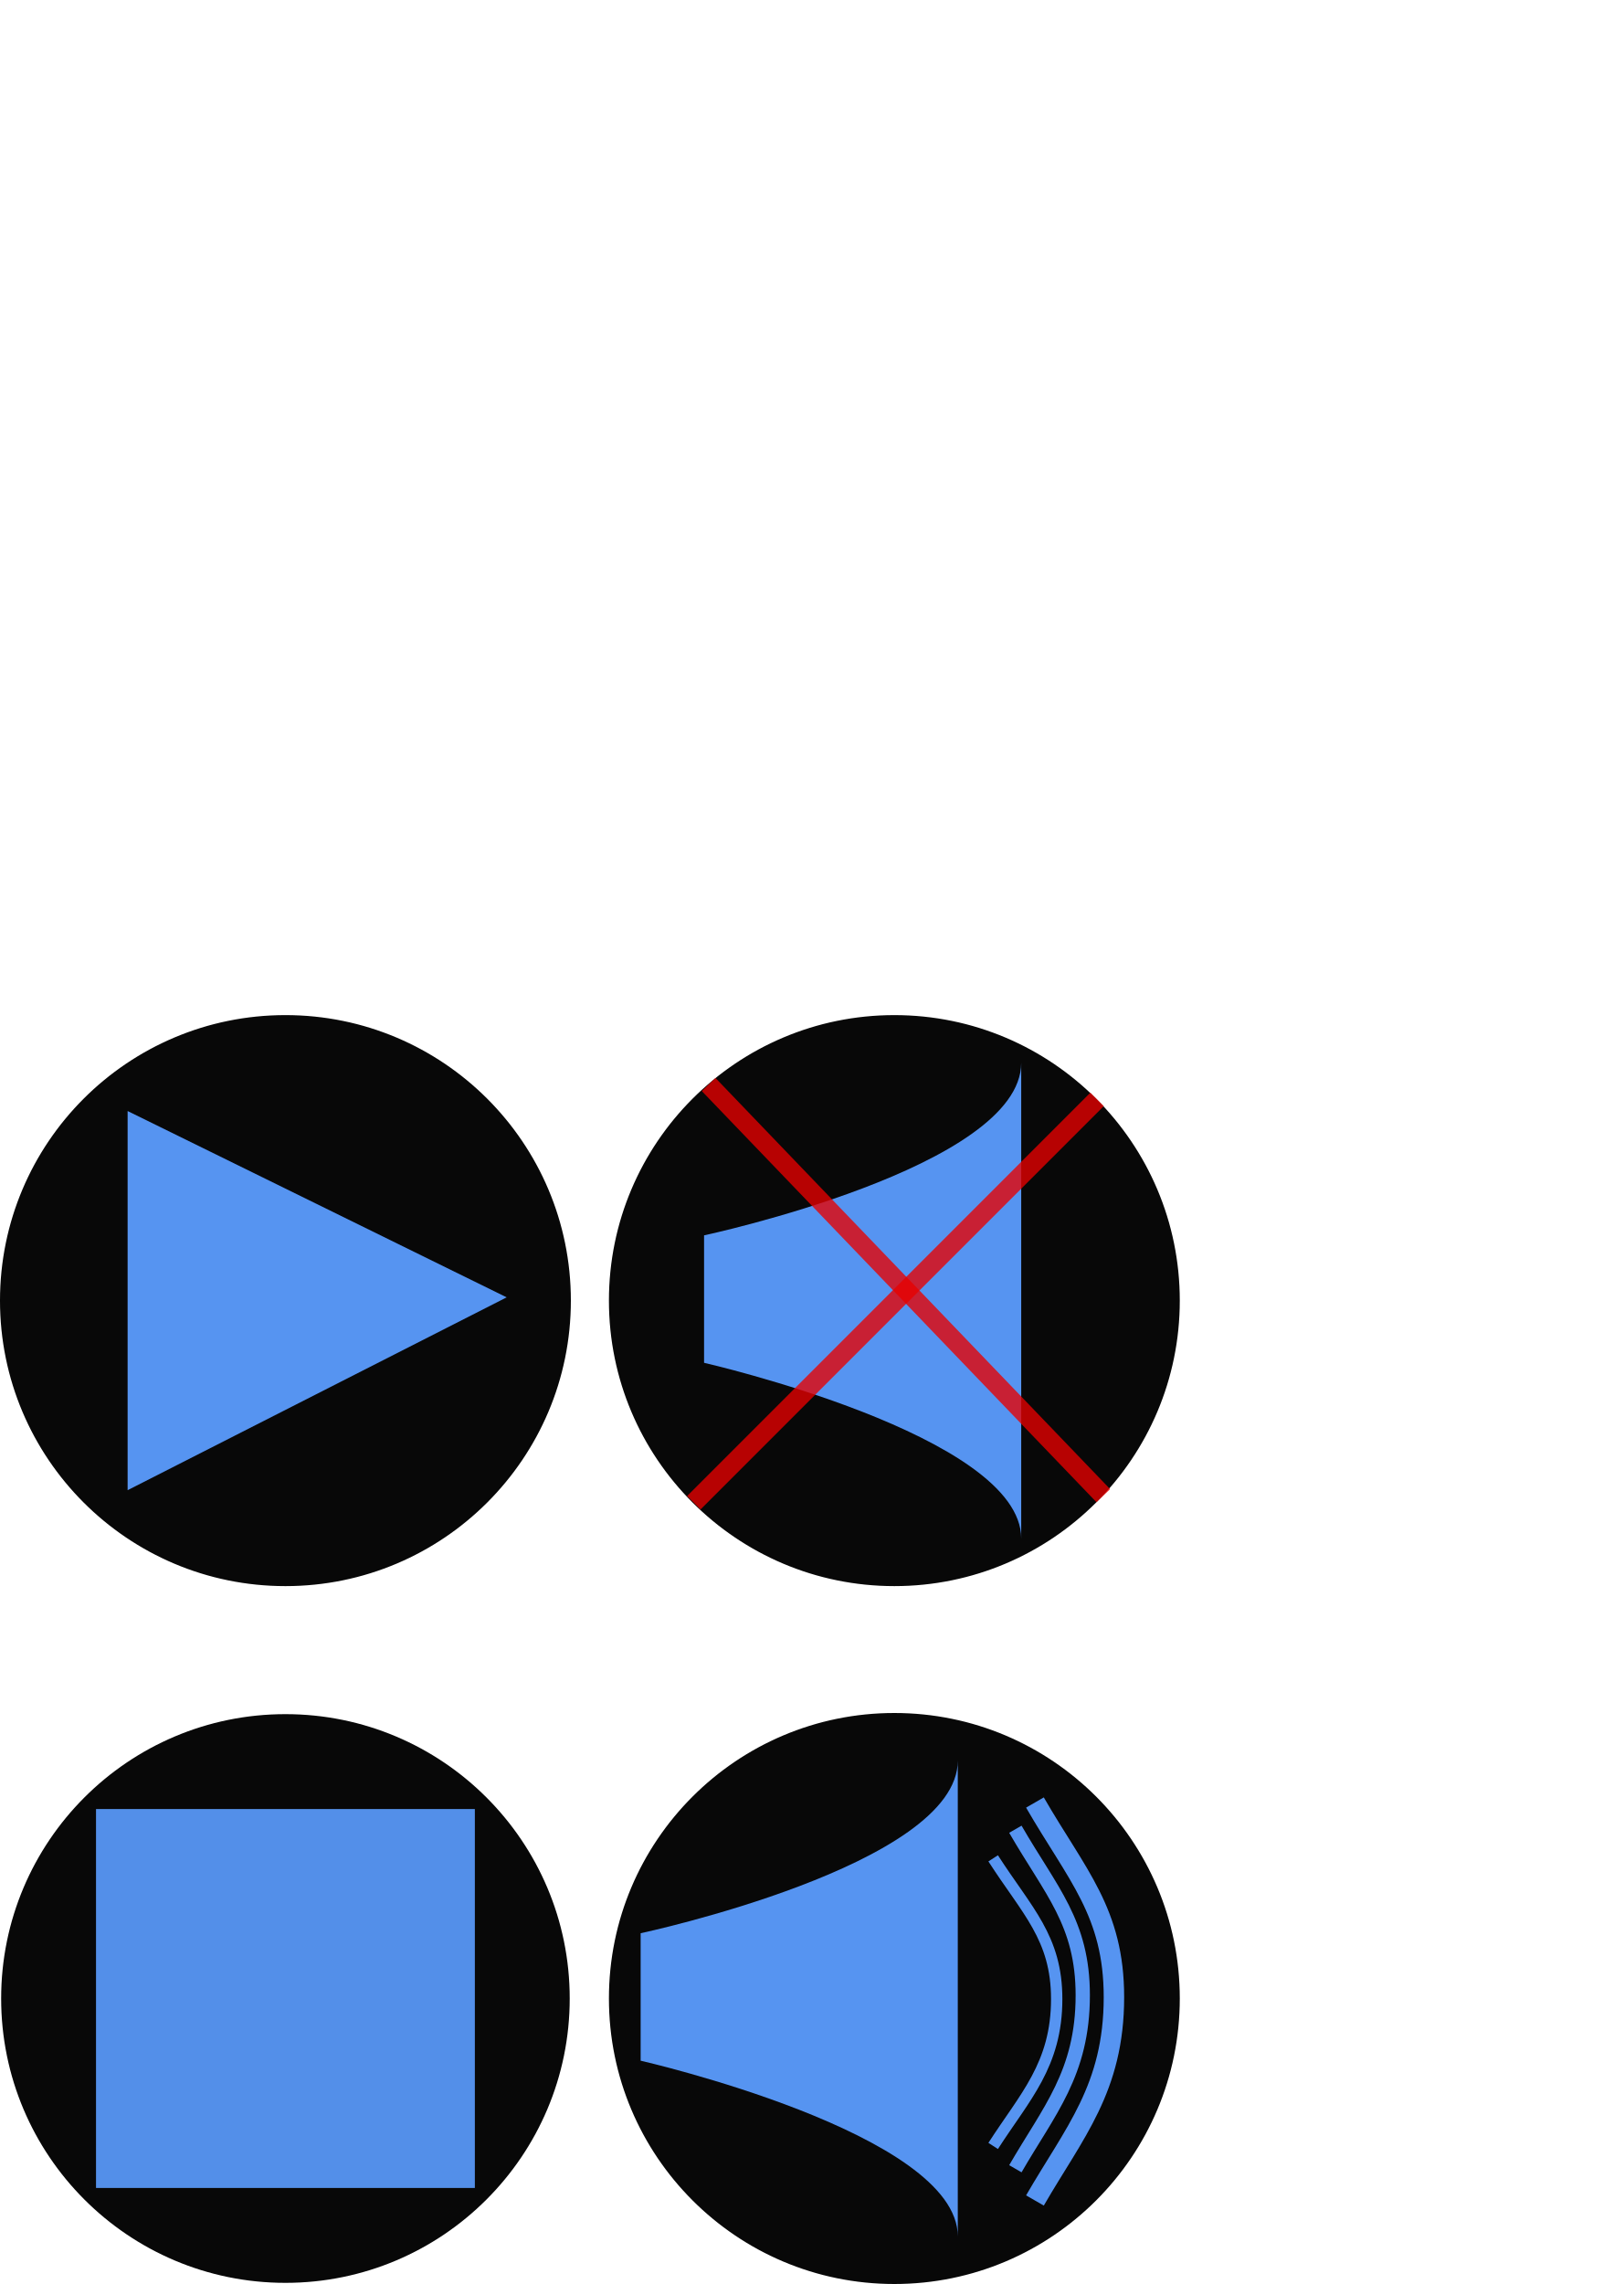
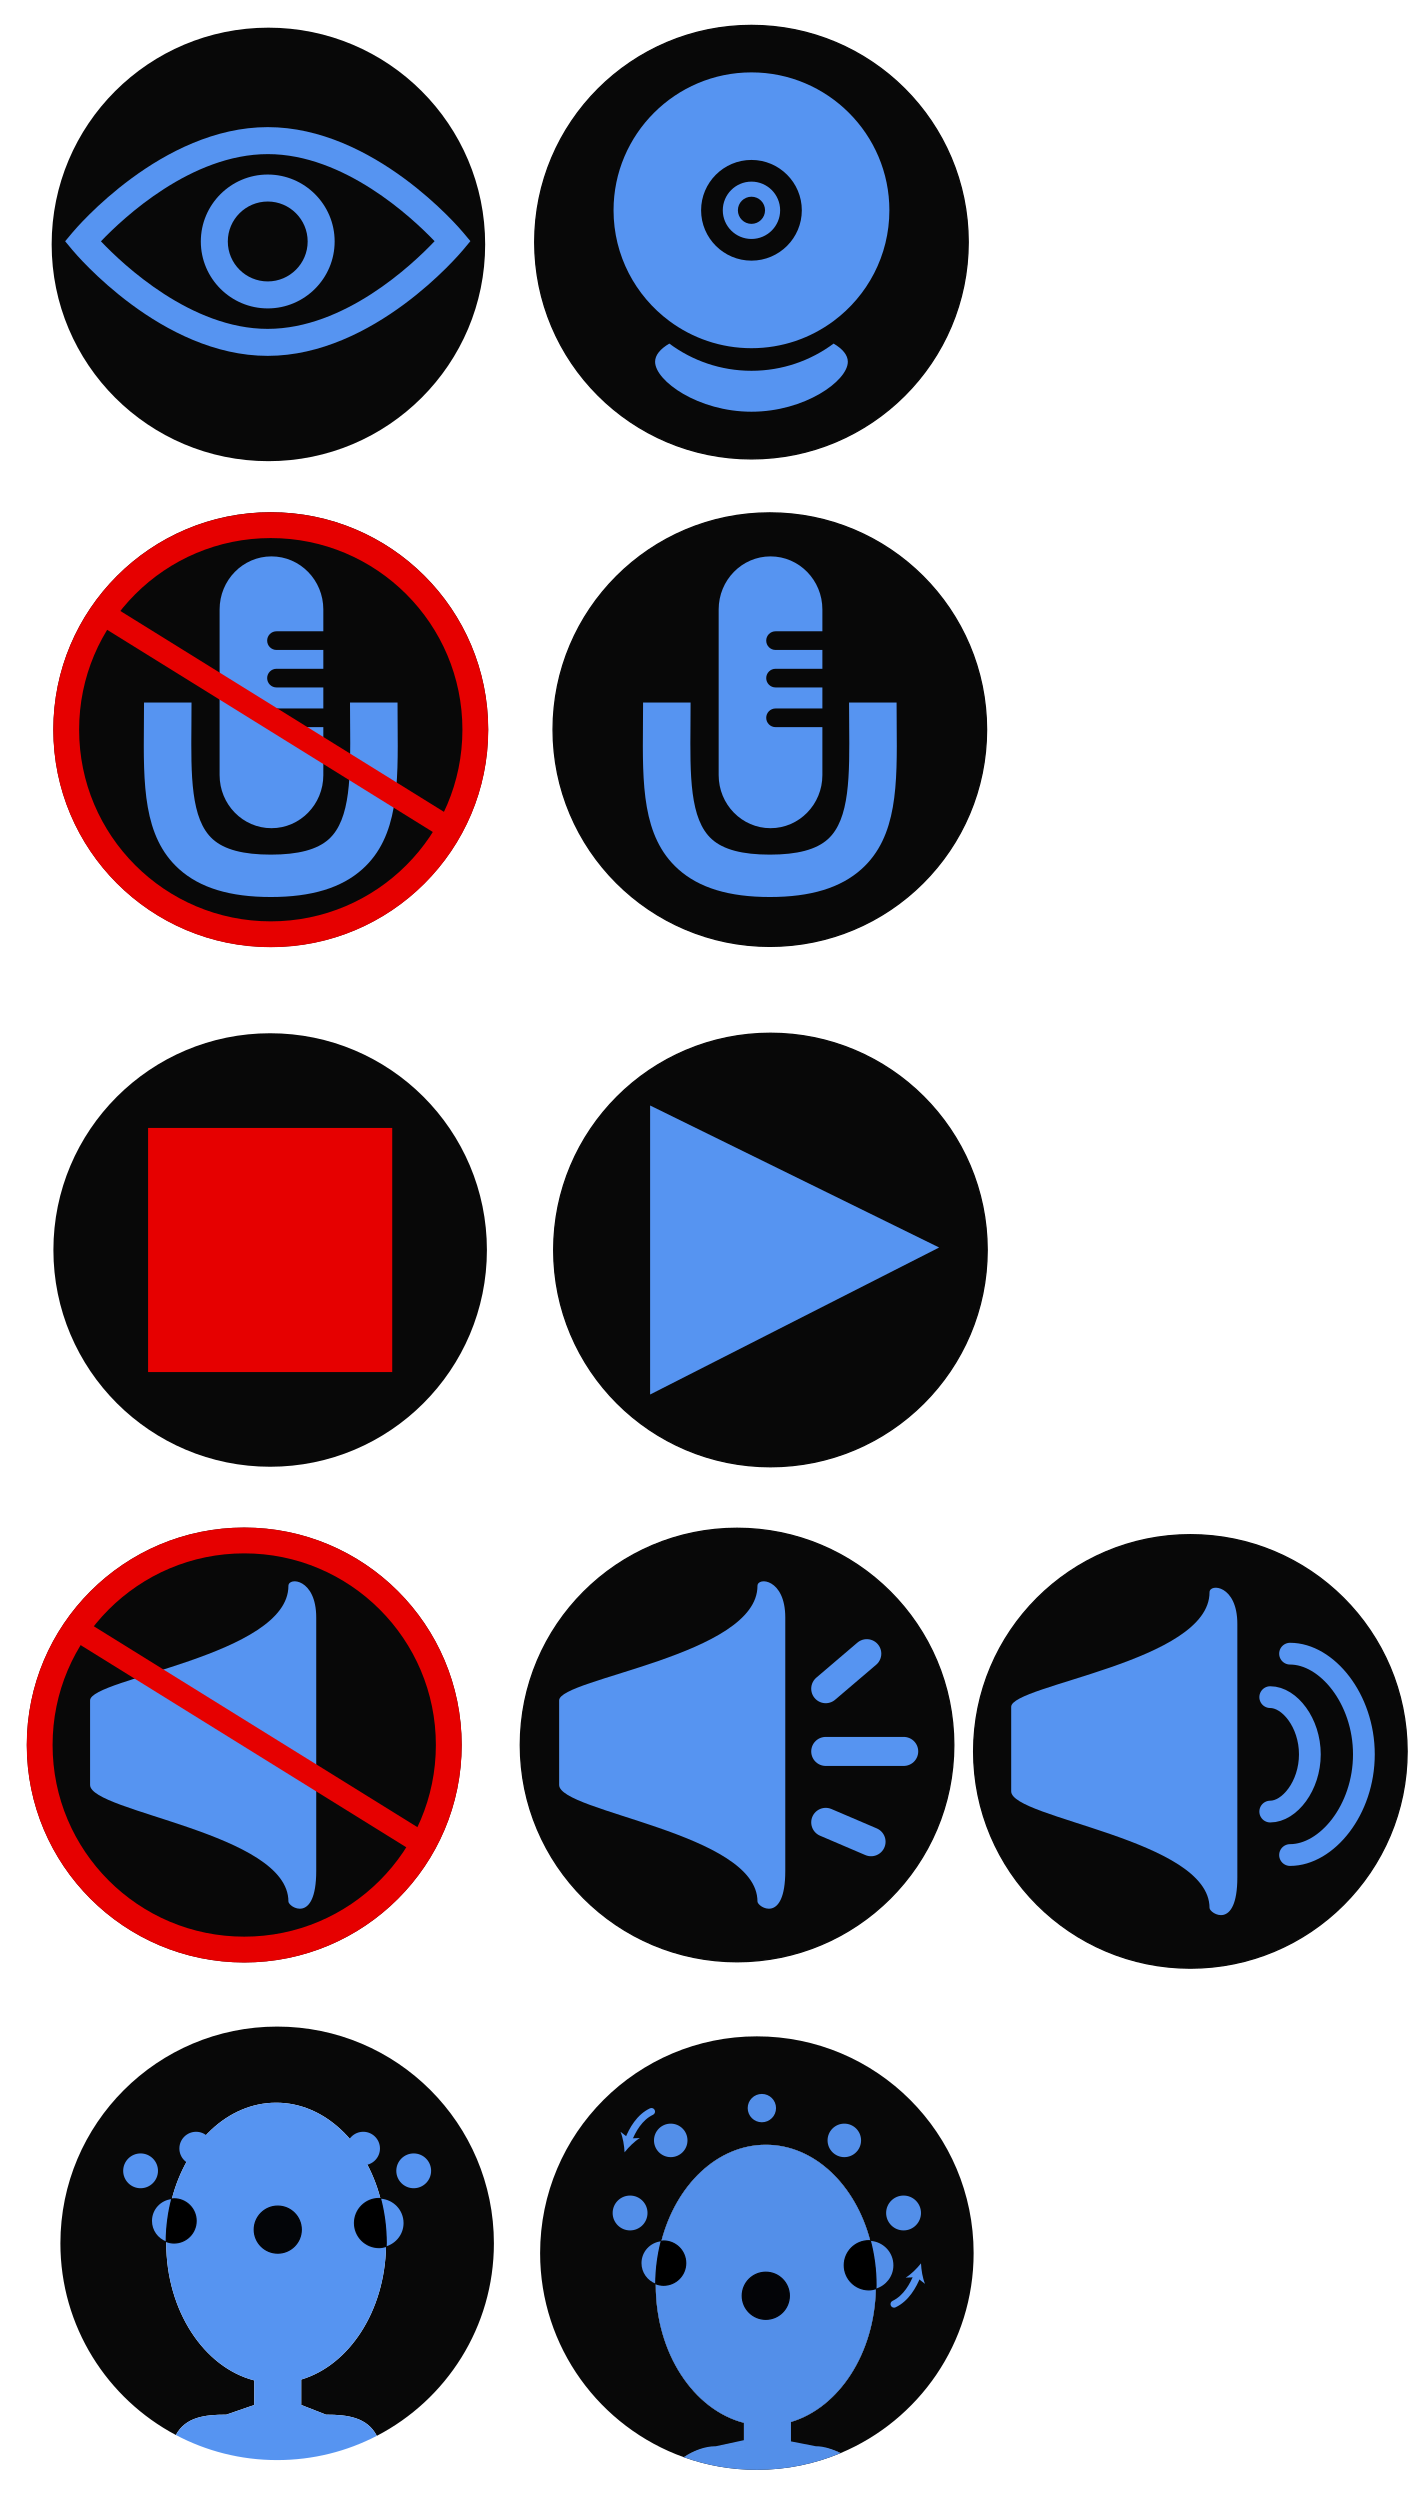
- <svg xmlns="http://www.w3.org/2000/svg" width="1024" height="1440" id="svg2" version="1.1">
-   <defs id="defs4" />
-   <g id="layer1" transform="translate(0,387.6378)">
-     <g id="g4405">
-       <path transform="matrix(1.342172,0,0,1.342172,-574.4928,108.029)" d="m 695.714,241.648 a 133.571,133.571 0 1 1 -267.143,0 133.571,133.571 0 1 1 267.143,0 z" id="path3823" style="opacity:0.966;fill:#000000;fill-opacity:1;stroke:#000000;stroke-width:1.079;stroke-miterlimit:4;stroke-opacity:1;stroke-dasharray:none" />
-       <path id="path3043" d="m 80.477,312.839 0,239.047 239.047,-121.584 z" style="fill:#5694f1;fill-opacity:1;stroke:none;stroke-width:0.953px;stroke-linecap:butt;stroke-linejoin:miter;stroke-opacity:1" />
-     </g>
-     <g id="g3903" style="stroke:none">
-       <path style="opacity:0.966;fill:#000000;fill-opacity:1;stroke:none;stroke-width:1.079;stroke-miterlimit:4;stroke-opacity:1;stroke-dasharray:none" id="path3825" d="m 695.714,241.648 c 0,73.769 -59.802,133.571 -133.571,133.571 -73.769,0 -133.571,-59.802 -133.571,-133.571 0,-73.769 59.802,-133.571 133.571,-133.571 73.769,0 133.571,59.802 133.571,133.571 z" transform="matrix(1.342172,0,0,1.342172,-574.4927,548.029)" />
-       <rect y="752.912" x="60.55" height="238.9" width="238.9" id="rect3821" style="opacity:0.966;fill:#5694f1;fill-opacity:1;stroke:none;stroke-width:1.1;stroke-miterlimit:4;stroke-opacity:1;stroke-dasharray:none" />
-     </g>
-     <g id="g4423">
-       <path style="opacity:0.966;fill:#000000;fill-opacity:1;stroke:#000000;stroke-width:1.079;stroke-miterlimit:4;stroke-opacity:1;stroke-dasharray:none" id="path2990" d="m 695.714,241.648 c 0,73.769 -59.802,133.571 -133.571,133.571 -73.769,0 -133.571,-59.802 -133.571,-133.571 0,-73.769 59.802,-133.571 133.571,-133.571 73.769,0 133.571,59.802 133.571,133.571 z" transform="matrix(1.342172,0,0,1.342172,-190.4928,108.029)" />
-       <path id="path4361" d="m 444,471.575 0,-80.362 c 0,0 200,-42.732 200,-108.85 0,-83.949 0,375.94 0,300 0,-65.183 -200,-110.787 -200,-110.787 z" style="fill:#5694f1;fill-opacity:1;stroke:none" />
-       <path id="path4379" d="M 437.537,559.807 691.848,305.496" style="fill:none;stroke:#e60000;stroke-width:11.965;stroke-linecap:butt;stroke-linejoin:miter;stroke-miterlimit:4;stroke-opacity:0.784;stroke-dasharray:none" />
-       <path style="fill:none;stroke:#e60000;stroke-width:11.929;stroke-linecap:butt;stroke-linejoin:miter;stroke-miterlimit:4;stroke-opacity:0.784;stroke-dasharray:none" d="M 446.867,296.106 695.769,555.339" id="path4401" />
-     </g>
-     <g id="g4429">
-       <path transform="matrix(1.342172,0,0,1.342172,-190.4927,548.029)" d="m 695.714,241.648 c 0,73.769 -59.802,133.571 -133.571,133.571 -73.769,0 -133.571,-59.802 -133.571,-133.571 0,-73.769 59.802,-133.571 133.571,-133.571 73.769,0 133.571,59.802 133.571,133.571 z" id="path2996" style="opacity:0.966;fill:#000000;fill-opacity:1;stroke:#000000;stroke-width:1.079;stroke-miterlimit:4;stroke-opacity:1;stroke-dasharray:none" />
-       <path style="fill:#5694f1;fill-opacity:1;stroke:none" d="m 404,911.575 0,-80.362 c 0,0 200,-42.732 200,-108.85 0,-83.949 0,375.94 0,300 0,-65.183 -200,-110.788 -200,-110.788 z" id="path4403" />
-       <path id="path4417" d="m 626.312,783.992 c 21.261,33.092 40.062,50.042 40.062,88.68 0,41.595 -20.235,61.79 -40.062,92.651" style="fill:none;stroke:#5694f1;stroke-width:7.149;stroke-linecap:butt;stroke-linejoin:miter;stroke-miterlimit:4;stroke-opacity:1;stroke-dasharray:none" />
-       <path style="fill:none;stroke:#5694f1;stroke-width:12.893;stroke-linecap:butt;stroke-linejoin:miter;stroke-miterlimit:4;stroke-opacity:1;stroke-dasharray:none" d="m 652.655,748.797 c 26.437,45.79 49.815,69.243 49.815,122.707 0,57.555 -25.161,85.499 -49.815,128.202" id="path4419" />
-       <path id="path4421" d="m 640.312,765.643 c 22.554,39.065 42.5,59.075 42.5,104.688 0,49.103 -21.466,72.944 -42.5,109.375" style="fill:none;stroke:#5694f1;stroke-width:9;stroke-linecap:butt;stroke-linejoin:miter;stroke-miterlimit:4;stroke-opacity:1;stroke-dasharray:none" />
+ <svg xmlns="http://www.w3.org/2000/svg" version="1.1" id="svg2" x="0px" y="0px" width="1177.253px" height="2067.733px" viewBox="0 -193.9 1177.253 2067.733" enable-background="new 0 -193.9 1177.253 2067.733" xml:space="preserve">
+   <g id="g4405">
+     <path id="path3823" opacity="0.966" stroke="#000000" stroke-width="1.079" enable-background="new    " d="   M816.502,839.968c0,99.012-80.264,179.275-179.275,179.275c-99.011,0-179.275-80.264-179.275-179.275l0,0   c0-99.012,80.265-179.276,179.275-179.276C736.238,660.691,816.502,740.956,816.502,839.968L816.502,839.968z" />
+     <path id="path3043" fill="#5694F1" d="M537.703,720.444v239.047L776.75,837.907L537.703,720.444z   " />
+   </g>
+   <path id="path3825" opacity="0.966" enable-background="new    " d="  M402.721,839.967c0,99.012-80.265,179.275-179.275,179.275S44.17,938.979,44.17,839.967S124.435,660.69,223.445,660.69  S402.721,740.955,402.721,839.967z" />
+   <rect id="rect3821" x="122.483" y="739.004" fill="#E60000" width="201.925" height="201.926" />
+   <path id="path2990" opacity="0.966" stroke="#000000" stroke-width="1.079" enable-background="new    " d="  M381.275,1249.39c0,99.012-80.264,179.275-179.275,179.275S22.724,1348.401,22.724,1249.39S102.988,1070.113,202,1070.113  S381.275,1150.378,381.275,1249.39z" />
+   <circle fill="none" stroke="#E60000" stroke-width="21.38" cx="202" cy="1249.388" r="169.198" />
+   <g>
+     <path id="path3825_1_" opacity="0.966" enable-background="new    " d="   M401.276,8.255c0,99.012-80.264,179.275-179.275,179.275c-99.011,0-179.276-80.264-179.276-179.275S122.989-171.021,222-171.021   C321.012-171.021,401.276-90.757,401.276,8.255z" />
+     <g>
+       <g>
+         <path fill="#5694F1" d="M221.348,100.431c-87.68,0-158.55-84.045-161.524-87.623l-5.945-7.152l5.962-7.137     c2.977-3.563,73.909-87.274,161.62-87.274c87.751,0,158.653,83.594,161.628,87.153l5.969,7.139l-5.95,7.156     c-2.977,3.58-73.918,87.687-161.641,87.739H221.348z M83.486,5.693c18.587,19.554,74.688,72.417,137.862,72.417h0.102     c63.379-0.038,119.431-52.944,138.001-72.523c-18.609-19.461-74.727-72.021-137.907-72.021     C158.265-66.434,102.109-13.8,83.486,5.693z" />
+       </g>
+       <g>
+         <path fill="#5694F1" d="M221.453,61.192c-30.523,0-55.355-24.835-55.355-55.362c0-30.517,24.83-55.357,55.35-55.374     c30.515,0,55.336,24.84,55.336,55.374C276.783,36.356,251.962,61.192,221.453,61.192z M221.453-27.223     c-18.212,0.01-33.034,14.837-33.034,33.052c0,18.219,14.819,33.041,33.034,33.041c18.201,0,33.009-14.822,33.009-33.041     C254.462-12.396,239.654-27.223,221.453-27.223z" />
+       </g>
    </g>
  </g>
+   <g>
+     <path id="path2990_1_" opacity="0.966" stroke="#000000" stroke-width="1.079" enable-background="new    " d="   M800.805,6.376c0,99.012-80.264,179.275-179.275,179.275c-99.011,0-179.275-80.264-179.275-179.275S522.519-172.9,621.529-172.9   C720.541-172.9,800.805-92.635,800.805,6.376z" />
+     <g>
+       <path fill="#5694F1" d="M621.531,3.745c-13.076,0-23.719-10.631-23.719-23.708s10.643-23.719,23.719-23.719    s23.715,10.642,23.715,23.719S634.607,3.745,621.531,3.745z M621.531-31.198c-6.197,0-11.234,5.039-11.234,11.234    c0,6.186,5.037,11.224,11.234,11.224c6.195,0,11.234-5.039,11.234-11.224C632.766-26.159,627.727-31.198,621.531-31.198z" />
+     </g>
+     <path fill="none" d="M621.533-61.618c-22.969,0-41.656,18.687-41.656,41.655c0,22.956,18.688,41.644,41.656,41.644   c22.961,0,41.648-18.688,41.648-41.644C663.182-42.931,644.494-61.618,621.533-61.618z" />
+     <path fill="#5694F1" d="M553.594,90.273c-7.459,4.375-11.77,9.521-11.77,15.023c0,15.876,35.684,41.335,79.705,41.335   s79.705-25.458,79.705-41.335c0-5.502-4.311-10.647-11.77-15.023c-18.994,14.134-42.5,22.505-67.936,22.505   C596.096,112.778,572.582,104.407,553.594,90.273z" />
+     <path fill="#5694F1" d="M621.529-134.031c-62.897,0-114.068,51.165-114.068,114.068c0,37.457,18.159,70.753,46.131,91.566   c18.99,14.121,42.503,22.492,67.938,22.492s48.94-8.371,67.936-22.492c27.973-20.813,46.133-54.109,46.133-91.566   C735.598-82.866,684.427-134.031,621.529-134.031z M621.529-61.618c22.962,0,41.648,18.687,41.648,41.655   c0,22.956-18.687,41.644-41.648,41.644c-22.97,0-41.655-18.688-41.655-41.644C579.874-42.931,598.56-61.618,621.529-61.618z" />
+   </g>
+   <g>
+     <path id="path2996_1_" opacity="0.966" stroke="#000000" stroke-width="1.079" enable-background="new    " d="   M815.994,409.567c0,99.012-80.264,179.275-179.275,179.275s-179.275-80.264-179.275-179.275s80.264-179.276,179.275-179.276   S815.994,310.555,815.994,409.567z" />
+     <g>
+       <g>
+         <path fill="#5694F1" d="M636.725,548.012c-33.746,0-58.548-7.538-75.829-23.068c-29.865-26.863-29.521-69.956-29.107-119.881     c0.034-5.856,0.098-11.838,0.098-17.906h39.286c0,6.154-0.034,12.223-0.086,18.176c-0.351,42.083-0.66,78.413,17.7,94.913     c9.513,8.549,25.192,12.711,47.938,12.711c22.741,0,38.414-4.162,47.922-12.711c18.354-16.488,18.056-52.83,17.705-94.913     c-0.052-5.954-0.098-12.022-0.098-18.176h39.31c0,6.068,0.041,12.05,0.087,17.906c0.413,49.925,0.769,93.042-29.108,119.881     C695.272,540.474,670.46,548.012,636.725,548.012z" />
+       </g>
+     </g>
+     <g>
+       <path fill="#5694F1" d="M641.449,374.681c-4.26,0-7.716-3.457-7.716-7.716s3.456-7.716,7.716-7.716h38.736v-15.57h-38.736    c-4.26,0-7.716-3.468-7.716-7.728c0-4.26,3.456-7.716,7.716-7.716h38.736v-18.05c0-24.239-19.204-43.897-42.898-43.897    c-23.693,0-42.886,19.658-42.886,43.897v137.007c0,24.228,19.192,43.896,42.886,43.896c23.694,0,42.898-19.669,42.898-43.896    v-39.683h-38.736c-4.26,0-7.716-3.456-7.716-7.716c0-4.26,3.456-7.716,7.716-7.716h38.736v-17.396H641.449z" />
+     </g>
+   </g>
+   <g>
+     <path id="path2996_2_" opacity="0.966" stroke="#000000" stroke-width="1.079" enable-background="new    " d="   M403.228,409.567c0,99.012-80.264,179.275-179.275,179.275c-99.011,0-179.274-80.264-179.274-179.275   s80.264-179.276,179.274-179.276C322.964,230.291,403.228,310.555,403.228,409.567z" />
+     <g>
+       <g>
+         <path fill="#5694F1" d="M223.958,548.012c-33.746,0-58.548-7.538-75.829-23.068c-29.865-26.863-29.521-69.956-29.107-119.881     c0.034-5.856,0.098-11.838,0.098-17.906h39.286c0,6.154-0.034,12.223-0.086,18.176c-0.351,42.083-0.66,78.413,17.7,94.913     c9.513,8.549,25.192,12.711,47.938,12.711c22.741,0,38.414-4.162,47.922-12.711c18.354-16.488,18.056-52.83,17.705-94.913     c-0.052-5.954-0.098-12.022-0.098-18.176h39.31c0,6.068,0.041,12.05,0.087,17.906c0.413,49.925,0.769,93.042-29.108,119.881     C282.506,540.474,257.693,548.012,223.958,548.012z" />
+       </g>
+     </g>
+     <g>
+       <path fill="#5694F1" d="M228.683,374.681c-4.26,0-7.716-3.457-7.716-7.716s3.456-7.716,7.716-7.716h38.736v-15.57h-38.736    c-4.26,0-7.716-3.468-7.716-7.728c0-4.26,3.456-7.716,7.716-7.716h38.736v-18.05c0-24.239-19.204-43.897-42.898-43.897    c-23.693,0-42.886,19.658-42.886,43.897v137.007c0,24.228,19.192,43.896,42.886,43.896c23.694,0,42.898-19.669,42.898-43.896    v-39.683h-38.736c-4.26,0-7.716-3.456-7.716-7.716c0-4.26,3.456-7.716,7.716-7.716h38.736v-17.396H228.683z" />
+     </g>
+     <path id="path4401_1_" fill="none" stroke="#E60000" stroke-width="19" d="M79.359,310.086   l294.547,182.853" />
+     <circle fill="none" stroke="#E60000" stroke-width="21.38" cx="223.952" cy="409.641" r="169.198" />
+   </g>
+   <g id="g4429">
+     <path id="path2996" opacity="0.966" stroke="#000000" stroke-width="1.079" enable-background="new    " d="   M1163.826,1254.691c0,99.012-80.264,179.275-179.275,179.275s-179.275-80.264-179.275-179.275s80.264-179.276,179.275-179.276   S1163.826,1155.68,1163.826,1254.691z" />
+   </g>
+   <g>
+     <path fill="none" stroke="#5694F1" stroke-width="18" stroke-linecap="round" d="M1050.603,1304.436   c15.891,0,32.772-21.188,32.772-47.323c0-26.135-16.882-47.322-32.772-47.322" />
+   </g>
+   <g>
+     <path fill="none" stroke="#5694F1" stroke-width="18" stroke-linecap="round" d="M1066.989,1340.388   c30.418,0,61.071-37.283,61.071-83.275c0-45.99-30.655-83.273-61.071-83.274" />
+   </g>
+   <path id="path2996_3_" opacity="0.966" stroke="#000000" stroke-width="1.079" enable-background="new    " d="  M788.887,1249.39c0,99.012-80.264,179.275-179.275,179.275s-179.275-80.264-179.275-179.275s80.264-179.276,179.275-179.276  S788.887,1150.378,788.887,1249.39z" />
+   <path id="path4403_3_" fill="#5694F1" d="M74.507,1282.414  c0-22.462,0-51.808,0-69.933s164.042-37.186,164.042-94.723c0-7.518,23-6.131,23,26.151c0,29.069,0,173.325,0,209.661  c0,44.375-23,29.836-23,25.25C238.549,1322.098,74.507,1304.876,74.507,1282.414z" />
+   <path id="path4403_1_" fill="#5694F1" d="M462.457,1282.414  c0-22.462,0-51.808,0-69.933s164.042-37.186,164.042-94.723c0-7.518,23-6.131,23,26.151c0,29.069,0,173.325,0,209.661  c0,44.375-23,29.836-23,25.25C626.498,1322.098,462.457,1304.876,462.457,1282.414z" />
+   <path id="path4403_2_" fill="#5694F1" d="M836.351,1287.716  c0-22.462,0-51.808,0-69.933s164.042-37.186,164.042-94.723c0-7.518,23-6.131,23,26.151c0,29.069,0,173.325,0,209.661  c0,44.375-23,29.836-23,25.25C1000.393,1327.399,836.351,1310.178,836.351,1287.716z" />
+   <line fill="none" stroke="#5694F1" stroke-width="24" stroke-linecap="round" x1="682.954" y1="1254.69" x2="747.459" y2="1254.69" />
+   <line fill="none" stroke="#5694F1" stroke-width="24" stroke-linecap="round" x1="682.954" y1="1313.359" x2="720.447" y2="1329.39" />
+   <line fill="none" stroke="#5694F1" stroke-width="24" stroke-linecap="round" x1="682.954" y1="1202.813" x2="716.921" y2="1173.838" />
+   <g>
+     <g>
+       <path opacity="0.966" enable-background="new    " d="M408.501,1661.546c0-99.012-80.264-179.276-179.275-179.276    c-99.011,0-179.275,80.265-179.275,179.276c0,68.749,38.704,128.448,95.505,158.526c8.034-14.798,23.709-16.844,41.73-16.844    l23.139-8v-20.299c-41.556-10.713-72.842-57.546-72.842-113.696c0-0.414,0.046-0.811,0.046-1.22c2.005,0.754,4.15,1.22,6.421,1.22    c10.076,0,18.247-8.17,18.247-18.246c0-10.073-8.171-18.241-18.247-18.241c-0.638,0-1.243,0.121-1.862,0.189    c11.956-46.275,46.069-79.704,86.355-79.704c40.19,0,74.227,33.278,86.26,79.382c-0.402-0.021-0.787-0.119-1.197-0.119    c-11.187,0-20.264,9.076-20.264,20.264c0,11.199,9.077,20.27,20.264,20.27c2.024,0,3.938-0.379,5.778-0.932    c-1.029,53.692-30.604,98.354-70.129,110.109v21.023l20.431,8c18.301,0,34.172,2.366,42.09,17.541    C369.197,1790.922,408.501,1730.828,408.501,1661.546z" />
+       <path fill="#5694F1" d="M269.585,1803.229l-20.431-8v-21.023c39.524-11.756,69.1-56.417,70.129-110.109    c-1.84,0.553-3.754,0.932-5.778,0.932c-11.187,0-20.264-9.07-20.264-20.27c0-11.188,9.077-20.264,20.264-20.264    c0.41,0,0.795,0.098,1.197,0.119c-12.033-46.104-46.069-79.382-86.26-79.382c-40.286,0-74.399,33.429-86.355,79.704    c0.619-0.068,1.225-0.189,1.862-0.189c10.076,0,18.247,8.168,18.247,18.241c0,10.076-8.171,18.246-18.247,18.246    c-2.271,0-4.416-0.466-6.421-1.22c0,0.409-0.046,0.806-0.046,1.22c0,56.15,31.286,102.983,72.842,113.696v20.299l-23.139,8    c-18.021,0-33.696,2.046-41.73,16.844c25.003,13.24,53.508,20.749,83.771,20.749c29.73,0,57.766-7.245,82.449-20.052    C303.757,1805.595,287.886,1803.229,269.585,1803.229z" />
+     </g>
+     <g>
+       <g>
+         <path fill="#5694F1" d="M125.709,1642.987c0,7.806,4.926,14.417,11.819,17.026c0.104-12.25,1.701-24.022,4.559-35.078     C132.906,1625.879,125.709,1633.553,125.709,1642.987z" />
+         <path opacity="0.966" stroke="#000000" stroke-width="1.079" enable-background="new    " d="M162.196,1642.987     c0-10.073-8.171-18.241-18.247-18.241c-0.638,0-1.243,0.121-1.862,0.189c-2.857,11.056-4.455,22.828-4.559,35.078     c2.005,0.754,4.15,1.22,6.421,1.22C154.025,1661.233,162.196,1653.063,162.196,1642.987z" />
+         <path fill="#5694F1" d="M333.776,1644.758c0-10.785-8.451-19.512-19.074-20.145c3.007,11.521,4.695,23.812,4.695,36.62     c0,0.966-0.097,1.897-0.114,2.862C327.642,1661.59,333.776,1653.932,333.776,1644.758z" />
+         <path opacity="0.966" stroke="#000000" stroke-width="1.079" enable-background="new    " d="M314.702,1624.613     c-0.402-0.021-0.787-0.119-1.197-0.119c-11.187,0-20.264,9.076-20.264,20.264c0,11.199,9.077,20.27,20.264,20.27     c2.024,0,3.938-0.379,5.778-0.932c0.018-0.965,0.114-1.896,0.114-2.862C319.397,1648.425,317.709,1636.135,314.702,1624.613z" />
+       </g>
+       <path fill="#5694F1" d="M176.028,1583.108c0,7.647-6.199,13.838-13.839,13.838c-7.634,0-13.829-6.19-13.829-13.838    c0-7.634,6.195-13.831,13.829-13.831C169.829,1569.277,176.028,1575.475,176.028,1583.108z" />
+       <path fill="#5694F1" d="M314.27,1583.108c0,7.647-6.195,13.838-13.836,13.838c-7.634,0-13.832-6.19-13.832-13.838    c0-7.634,6.198-13.831,13.832-13.831C308.074,1569.277,314.27,1575.475,314.27,1583.108z" />
+       <path fill="#5694F1" d="M130.669,1601.579c0,7.95-6.449,14.396-14.399,14.396c-7.943,0-14.389-6.445-14.389-14.396    s6.445-14.395,14.389-14.395C124.22,1587.185,130.669,1593.629,130.669,1601.579z" />
+       <path fill="#5694F1" d="M356.569,1601.579c0,7.95-6.45,14.396-14.401,14.396c-7.945,0-14.388-6.445-14.388-14.396    s6.442-14.395,14.388-14.395C350.119,1587.185,356.569,1593.629,356.569,1601.579z" />
+       <path opacity="0.966" stroke="#000000" stroke-width="1.079" enable-background="new    " d="M249.154,1650.213    c0,10.721-8.691,19.414-19.418,19.414c-10.722,0-19.412-8.693-19.412-19.414s8.69-19.413,19.412-19.413    C240.463,1630.8,249.154,1639.492,249.154,1650.213z" />
+     </g>
+   </g>
+   <g>
+     <g>
+       <path opacity="0.966" enable-background="new    " d="M805.275,1669.627c0-99.012-80.264-179.277-179.275-179.277    c-99.011,0-179.275,80.266-179.275,179.277c0,77.811,49.577,144.033,118.862,168.829c7.58-5.116,16.716-8.103,26.548-8.103h23.17    v-20.326c-41.611-10.727-72.938-57.618-72.938-113.848c0-0.416,0.046-0.813,0.046-1.227c2.008,0.76,4.154,1.227,6.428,1.227    c10.094,0,18.272-8.182,18.272-18.266c0-10.092-8.179-18.271-18.272-18.271c-0.638,0-1.241,0.127-1.863,0.186    c11.973-46.328,46.132-79.807,86.472-79.807c40.241,0,74.326,33.328,86.373,79.488c-0.402-0.021-0.787-0.119-1.197-0.119    c-11.201,0-20.289,9.082-20.289,20.296c0,11.208,9.088,20.298,20.289,20.298c2.027,0,3.944-0.393,5.785-0.944    c-1.029,53.763-30.646,98.489-70.221,110.261v21.053h20.457c7.378,0,14.363,1.682,20.594,4.682    C759.871,1807.949,805.275,1744.093,805.275,1669.627z" />
+       <path opacity="0.966" enable-background="new    " d="M654.189,1830.354v-21.053c39.574-11.771,69.191-56.498,70.221-110.261    c-1.841,0.552-3.758,0.944-5.785,0.944c-11.201,0-20.289-9.09-20.289-20.298c0-11.214,9.088-20.296,20.289-20.296    c0.41,0,0.795,0.098,1.197,0.119c-12.047-46.16-46.132-79.488-86.373-79.488c-40.34,0-74.499,33.479-86.472,79.807    c0.622-0.059,1.226-0.186,1.863-0.186c10.094,0,18.272,8.18,18.272,18.271c0,10.084-8.179,18.266-18.272,18.266    c-2.273,0-4.42-0.467-6.428-1.227c0,0.414-0.046,0.811-0.046,1.227c0,56.229,31.326,103.121,72.938,113.848v20.326h-23.17    c-9.832,0-18.968,2.986-26.548,8.103c18.878,6.756,39.213,10.446,60.413,10.446c24.546,0,47.936-4.939,69.24-13.867    c-6.23-3-13.216-4.682-20.594-4.682H654.189z" />
+       <path opacity="0.966" fill="#5694F1" enable-background="new    " d="M654.189,1825.354v-16.053    c39.574-11.771,69.191-56.498,70.221-110.261c-1.841,0.552-3.758,0.944-5.785,0.944c-11.201,0-20.289-9.09-20.289-20.298    c0-11.214,9.088-20.296,20.289-20.296c0.41,0,0.795,0.098,1.197,0.119c-12.047-46.16-46.132-79.488-86.373-79.488    c-40.34,0-74.499,33.479-86.472,79.807c0.622-0.059,1.226-0.186,1.863-0.186c10.094,0,18.272,8.18,18.272,18.271    c0,10.084-8.179,18.266-18.272,18.266c-2.273,0-4.42-0.467-6.428-1.227c0,0.414-0.046,0.811-0.046,1.227    c0,56.229,31.326,103.121,72.938,113.848v14.326l-23.17,5c-9.832,0-18.968,3.986-26.548,9.103    c18.878,6.756,39.213,10.446,60.413,10.446c24.546,0,47.936-4.939,69.24-13.867c-6.23-3-13.216-5.682-20.594-5.682    L654.189,1825.354z" />
+     </g>
+     <g>
+       <g>
+         <path opacity="0.966" fill="#5694F1" enable-background="new    " d="M530.577,1677.914c0,7.816,4.935,14.437,11.836,17.039     c0.103-12.262,1.703-24.051,4.564-35.125C537.785,1660.775,530.577,1668.461,530.577,1677.914z" />
+         <path opacity="0.966" stroke="#000000" stroke-width="1.079" enable-background="new    " d="M567.113,1677.914     c0-10.092-8.179-18.271-18.272-18.271c-0.638,0-1.241,0.127-1.863,0.186c-2.861,11.074-4.462,22.863-4.564,35.125     c2.008,0.76,4.154,1.227,6.428,1.227C558.935,1696.18,567.113,1687.998,567.113,1677.914z" />
+         <path opacity="0.966" fill="#5694F1" enable-background="new    " d="M738.922,1679.687c0-10.799-8.461-19.548-19.1-20.177     c3.011,11.543,4.703,23.838,4.703,36.67c0,0.967-0.097,1.904-0.115,2.86C732.78,1696.541,738.922,1688.867,738.922,1679.687z" />
+         <path opacity="0.966" stroke="#000000" stroke-width="1.079" enable-background="new    " d="M719.822,1659.51     c-0.402-0.021-0.787-0.119-1.197-0.119c-11.201,0-20.289,9.082-20.289,20.296c0,11.208,9.088,20.298,20.289,20.298     c2.027,0,3.944-0.393,5.785-0.944c0.019-0.956,0.115-1.894,0.115-2.86C724.525,1683.348,722.833,1671.053,719.822,1659.51z" />
+       </g>
+       <path opacity="0.966" fill="#5694F1" enable-background="new    " d="M568.615,1576.4c0,7.65-6.205,13.855-13.855,13.855    c-7.645,0-13.85-6.205-13.85-13.855s6.205-13.85,13.85-13.85C562.41,1562.551,568.615,1568.75,568.615,1576.4z" />
+       <path opacity="0.966" fill="#5694F1" enable-background="new    " d="M641.853,1549.697c0,6.469-5.249,11.719-11.719,11.719    c-6.471,0-11.721-5.25-11.721-11.719c0-6.471,5.25-11.715,11.721-11.715C636.604,1537.982,641.853,1543.227,641.853,1549.697z" />
+       <path opacity="0.966" fill="#5694F1" enable-background="new    " d="M712.183,1576.4c0,7.65-6.204,13.855-13.854,13.855    c-7.646,0-13.852-6.205-13.852-13.855s6.206-13.85,13.852-13.85C705.979,1562.551,712.183,1568.75,712.183,1576.4z" />
+       <path opacity="0.966" fill="#5694F1" enable-background="new    " d="M535.546,1636.445c0,7.961-6.461,14.414-14.421,14.414    c-7.954,0-14.408-6.453-14.408-14.414c0-7.962,6.454-14.414,14.408-14.414C529.085,1622.031,535.546,1628.483,535.546,1636.445z" />
+       <path opacity="0.966" fill="#5694F1" enable-background="new    " d="M761.747,1636.445c0,7.961-6.461,14.414-14.42,14.414    c-7.955,0-14.409-6.453-14.409-14.414c0-7.962,6.454-14.414,14.409-14.414C755.286,1622.031,761.747,1628.483,761.747,1636.445z" />
+       <path opacity="0.966" stroke="#000000" stroke-width="1.079" enable-background="new    " d="M652.83,1704.917    c0,10.735-8.704,19.439-19.444,19.439c-10.736,0-19.439-8.704-19.439-19.439c0-10.737,8.703-19.438,19.439-19.438    C644.126,1685.479,652.83,1694.18,652.83,1704.917z" />
+     </g>
+     <g>
+       <g>
+         <path fill="#5694F1" d="M519.733,1579.016c-0.36,0-0.727-0.066-1.08-0.207c-1.515-0.597-2.258-2.309-1.661-3.822     c3.409-8.635,9.748-20,20.6-25.092c1.469-0.691,3.227-0.057,3.919,1.416c0.693,1.475,0.058,3.23-1.415,3.922     c-9.098,4.27-14.605,14.275-17.62,21.918C522.019,1578.309,520.907,1579.016,519.733,1579.016z" />
+       </g>
+       <g>
+         <g>
+           <path fill="#5694F1" d="M516.567,1586.262c3.317-4.205,8.261-9.152,12.653-11.791l-8.938,0.305l-7.063-5.484      C515.234,1574.003,516.341,1580.91,516.567,1586.262z" />
+         </g>
+       </g>
+     </g>
+     <g>
+       <g>
+         <path fill="#5694F1" d="M739.471,1714.749c-1.107,0-2.168-0.626-2.67-1.694c-0.69-1.474-0.058-3.229,1.415-3.921     c9.097-4.272,14.604-14.276,17.621-21.915c0.596-1.514,2.309-2.256,3.823-1.657c1.514,0.598,2.257,2.31,1.659,3.823     c-3.41,8.631-9.75,19.989-20.597,25.084C740.316,1714.659,739.891,1714.749,739.471,1714.749z" />
+       </g>
+       <g>
+         <g>
+           <path fill="#5694F1" d="M761.747,1678.109c-3.32,4.203-8.264,9.152-12.658,11.789l8.938-0.303l7.063,5.483      C763.077,1690.367,761.971,1683.461,761.747,1678.109z" />
+         </g>
+       </g>
+     </g>
+   </g>
+   <path id="path4401" fill="none" stroke="#E60000" stroke-width="19" d="M57.407,1149.833  l294.547,182.853" />
</svg>
